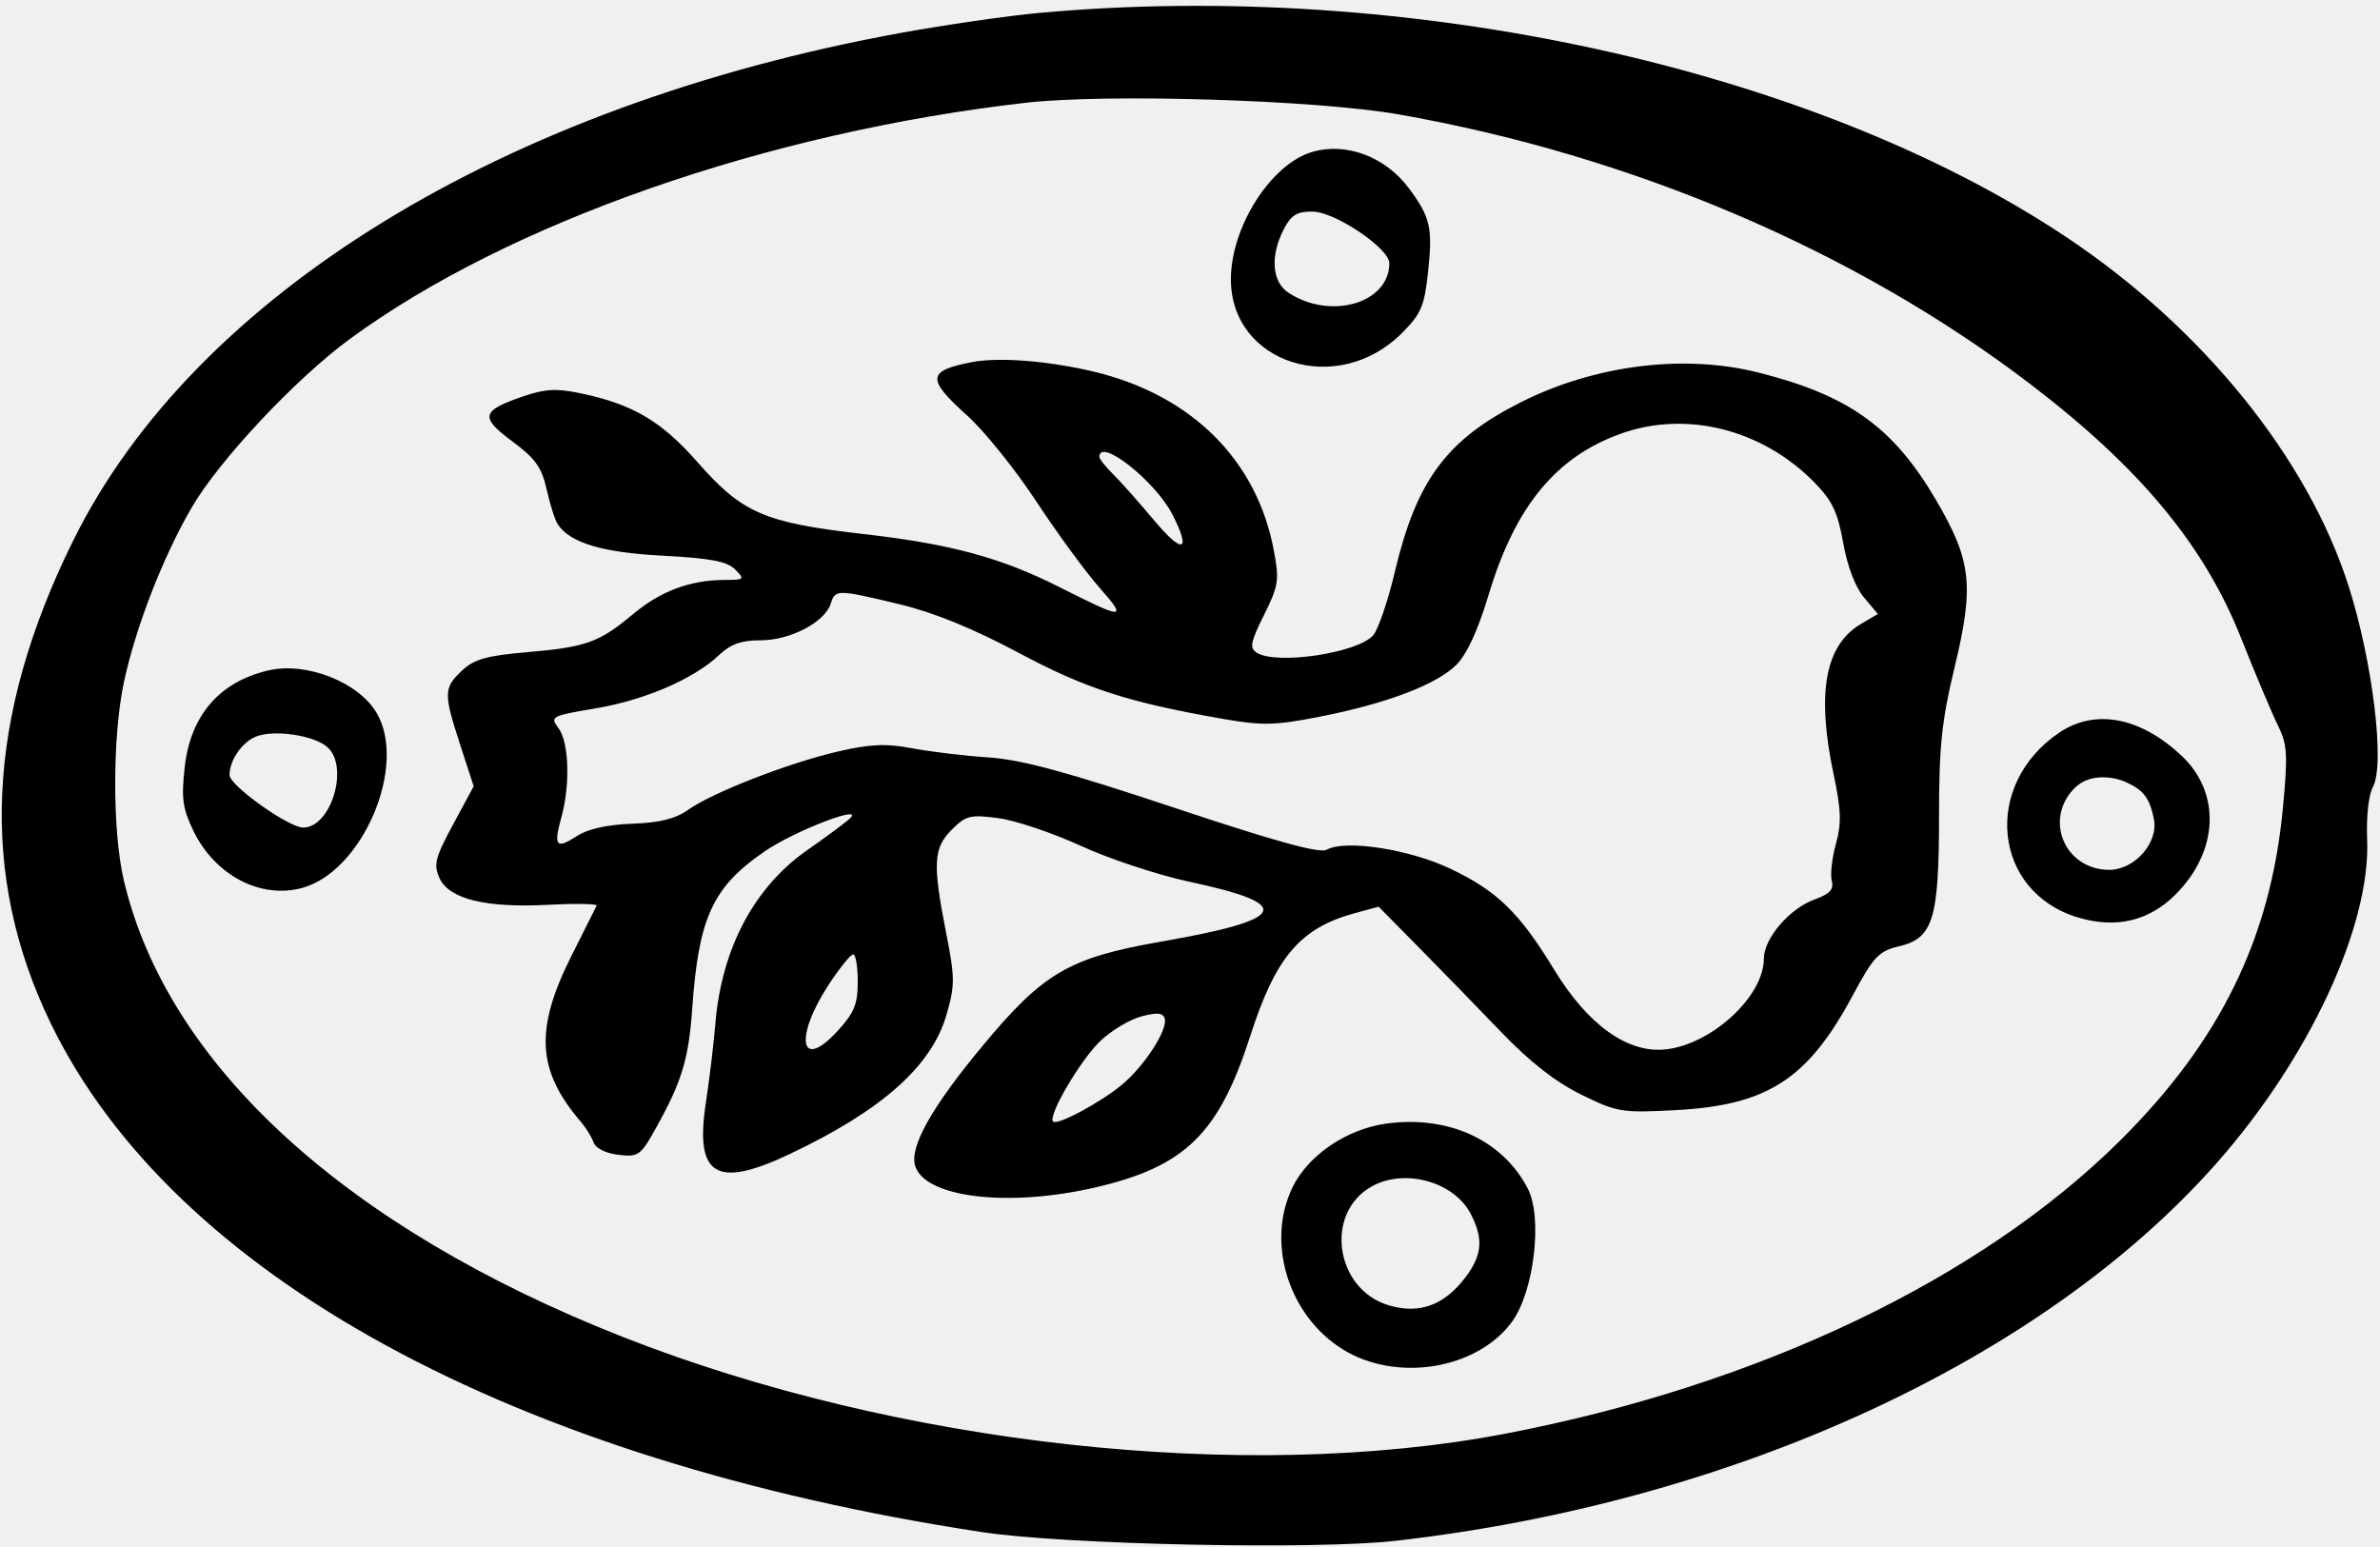
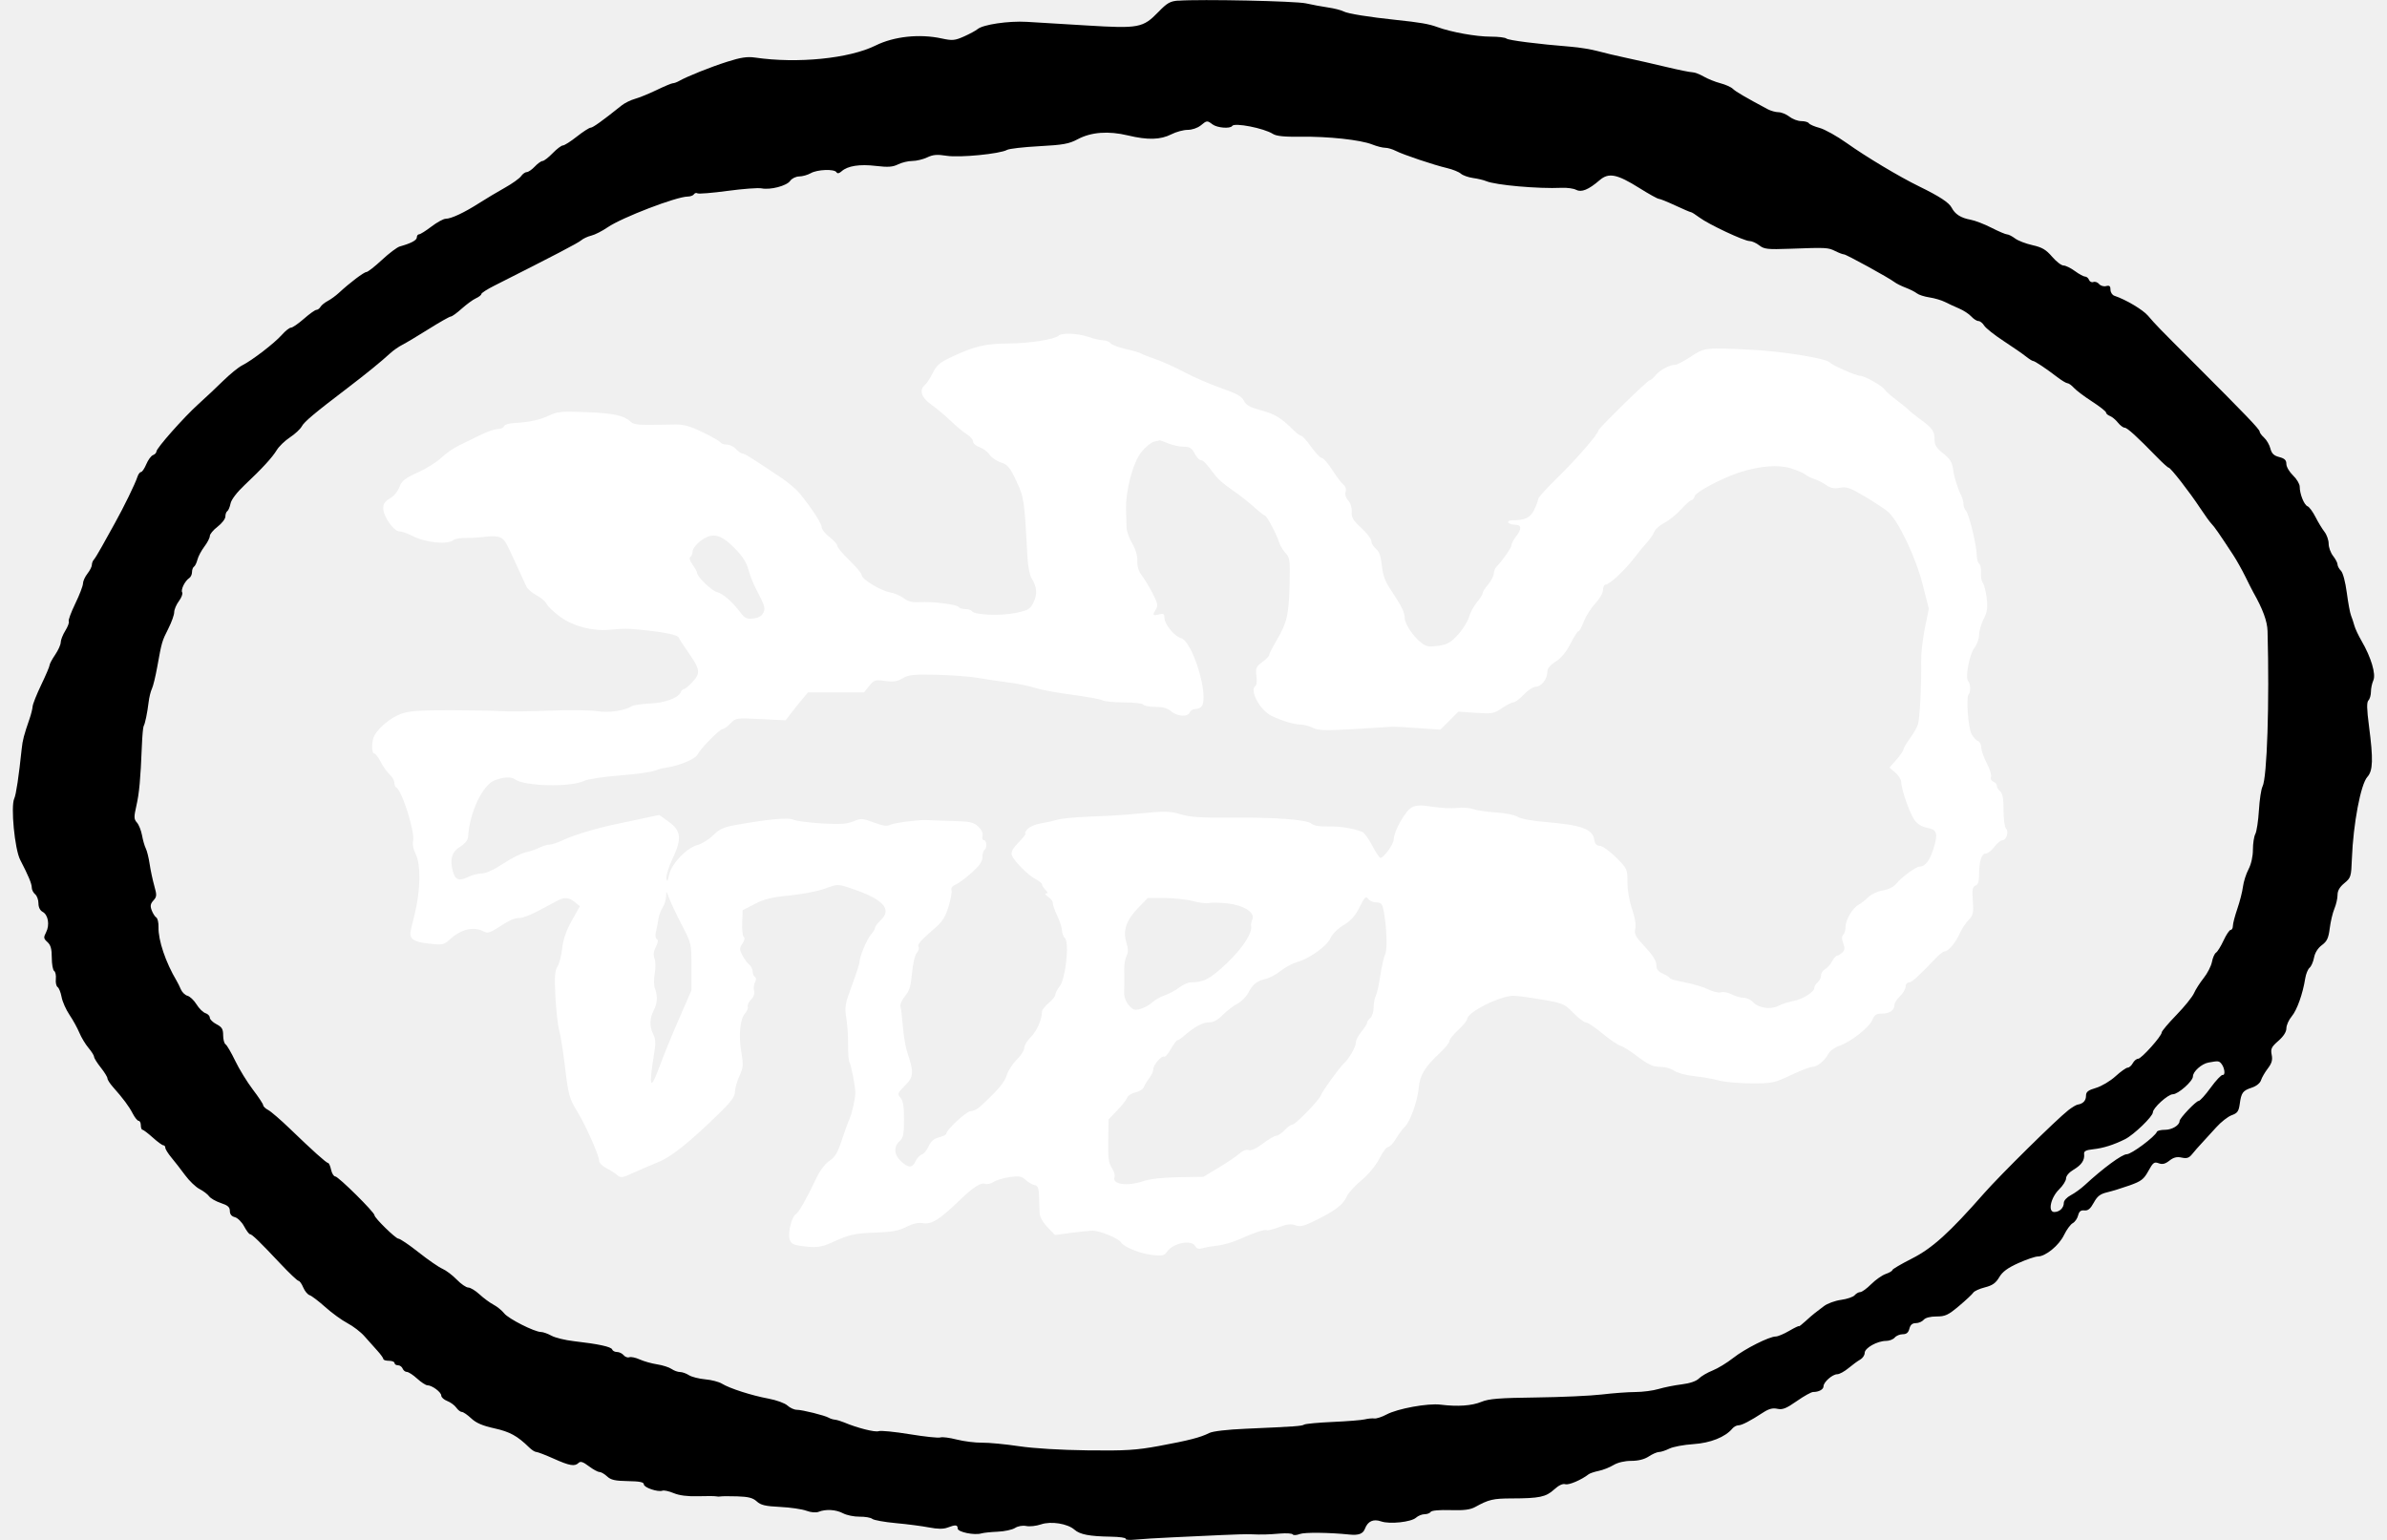
- <svg xmlns="http://www.w3.org/2000/svg" width="394" height="256" fill="none" viewBox="0 0 394 256">
-   <path fill="#000" fill-rule="evenodd" d="M148.999 5.472c7.425-1.353 17.775-2.852 23-3.33 60.9-5.577 127.873 9.021 169.98 37.048 22.585 15.033 40.038 36.584 46.816 57.81 3.992 12.499 6.061 29.566 4.034 33.262-.712 1.299-1.114 4.966-.958 8.738.592 14.277-9.606 36.207-24.888 53.518-28.817 32.644-80.04 56.217-135.926 62.554-13.384 1.517-54.839.642-68.558-1.447C84.821 241.793 28.697 211.145 8.444 169.5c-11.986-24.644-10.77-50.859 3.714-80.089 20.13-40.624 71.255-71.984 136.841-83.939ZM57.912 56.118C84.169 36.865 126.909 21.924 169.76 17.017c13.504-1.546 48.154-.472 61.739 1.913 38.723 6.8 75.701 22.586 104.625 44.666 18.158 13.862 28.757 26.631 34.867 42.006 2.381 5.994 5.13 12.513 6.107 14.487 1.564 3.158 1.663 4.798.827 13.682-2.026 21.536-10.416 38.657-27.001 55.098-23.214 23.012-60.009 40.524-101.925 48.509-42.945 8.181-100.482 1.837-146-16.097-45.858-18.068-75.305-45.031-82.499-75.539-1.899-8.055-1.907-23.682-.016-32.669 1.906-9.062 6.463-20.831 11.246-29.046 4.575-7.859 17.221-21.339 26.182-27.909Zm145.856-9.884c0-8.725 6.712-19.183 13.546-21.107 5.682-1.6 12.091.855 15.985 6.122 3.492 4.722 3.889 6.471 3.116 13.727-.61 5.722-1.142 6.972-4.33 10.166-10.638 10.66-28.317 5.098-28.317-8.908Zm9.533 2.228c-2.738-1.794-3.057-6.102-.776-10.512 1.216-2.353 2.178-2.945 4.75-2.925 3.717.028 12.724 6.081 12.724 8.55 0 6.618-9.716 9.462-16.698 4.887Zm-53.182 20.335c-6.788-6.102-6.662-7.416.846-8.863 4.42-.852 12.786-.179 20.269 1.63 16.044 3.88 26.822 14.608 29.632 29.495.942 4.993.809 5.879-1.618 10.76-2.233 4.489-2.419 5.461-1.197 6.234 3.261 2.063 16.629.075 19.261-2.865.832-.928 2.458-5.69 3.615-10.58 3.579-15.137 8.6-21.872 20.918-28.055 12.192-6.12 26.858-7.965 39.09-4.918 15.083 3.758 22.495 9.06 29.575 21.155 5.872 10.032 6.328 14.141 3.067 27.673-2.136 8.864-2.578 13.088-2.578 24.649 0 17.029-.974 20.21-6.594 21.539-3.402.805-4.213 1.666-7.744 8.232-7.439 13.829-14.087 18.104-29.401 18.905-8.809.461-9.572.333-15.525-2.597-4.252-2.093-8.503-5.42-13.248-10.366-3.844-4.006-9.975-10.308-13.625-14.005l-6.637-6.721-3.863 1.048c-9.111 2.471-13.161 7.212-17.387 20.353-5.205 16.184-10.769 21.625-25.638 25.074-14.386 3.336-28.163 1.703-29.826-3.536-.997-3.142 2.706-9.746 11.176-19.933 10.046-12.082 14.301-14.564 29.519-17.22 21.105-3.683 22.272-6.16 4.671-9.922-5.158-1.102-13.219-3.767-17.914-5.921-4.695-2.154-10.849-4.223-13.677-4.598-4.656-.618-5.382-.44-7.713 1.891-3.062 3.062-3.203 5.603-.952 17.06 1.484 7.554 1.487 8.716.039 13.68-2.472 8.47-10.739 15.789-25.981 23-12.143 5.744-15.666 3.586-13.832-8.475.594-3.905 1.303-9.805 1.575-13.11 1.028-12.458 6.435-22.653 15.272-28.796 2.527-1.757 5.542-3.974 6.7-4.928 3.641-2.998-8.628 1.61-13.848 5.202-8.578 5.901-10.898 10.955-11.954 26.033-.579 8.263-1.705 12.002-5.89 19.545-2.651 4.779-2.98 5.02-6.326 4.629-2.087-.243-3.766-1.079-4.106-2.043-.316-.898-1.254-2.423-2.084-3.389-7.317-8.517-7.702-15.356-1.551-27.57 2.125-4.22 3.987-7.93 4.138-8.245.151-.315-3.449-.378-8-.141-10.378.541-16.435-.948-18.022-4.431-1.008-2.214-.716-3.365 2.254-8.867l3.413-6.324-2.224-6.833c-2.786-8.559-2.765-9.448.291-12.319 2.012-1.89 4.065-2.471 10.75-3.044 9.816-.842 11.946-1.608 17.593-6.326 4.546-3.798 9.46-5.628 15.135-5.637 3.288-.006 3.376-.094 1.729-1.741-1.335-1.335-4.095-1.859-11.964-2.27-10.056-.526-15.408-2.135-17.416-5.238-.447-.691-1.265-3.275-1.817-5.742-.818-3.655-1.872-5.128-5.698-7.96-5.408-4.003-5.143-5.068 1.854-7.452 3.67-1.251 5.507-1.335 9.688-.448 8.46 1.796 13.218 4.62 19.128 11.351 7.428 8.461 11.054 10.028 27.553 11.91 14.317 1.633 22.706 3.903 32.279 8.736 10.852 5.478 11.433 5.487 6.695.109-2.308-2.618-7.022-9.058-10.476-14.311-3.454-5.252-8.584-11.621-11.399-14.153Zm86.324 29.651c4.379-14.591 11.13-22.813 21.888-26.658 10.887-3.891 23.46-.708 32.082 8.122 2.916 2.986 3.833 4.921 4.72 9.96.673 3.821 2.005 7.328 3.422 9.012l2.32 2.758-2.817 1.664c-5.932 3.504-7.364 11.403-4.51 24.879 1.252 5.91 1.324 8.127.377 11.54-.645 2.324-.952 5.068-.683 6.098.37 1.413-.324 2.166-2.827 3.071-4.168 1.507-8.416 6.462-8.416 9.815 0 6.215-8.584 14.155-16.227 15.009-6.293.703-12.891-4.011-18.503-13.218-5.74-9.418-9.399-12.982-17.101-16.658-6.828-3.258-17.453-4.902-20.536-3.176-1.169.654-8.415-1.342-25.197-6.937-17.819-5.942-25.309-7.973-30.747-8.336-3.954-.264-9.664-.947-12.689-1.518-4.352-.822-6.932-.706-12.363.555-8.185 1.901-20.747 6.8-24.758 9.656-2.053 1.462-4.706 2.116-9.246 2.28-4.095.148-7.338.866-9.087 2.012-3.467 2.271-3.944 1.719-2.624-3.034 1.506-5.425 1.279-12.494-.475-14.815-1.436-1.899-1.213-2.017 6.162-3.263 8.178-1.381 16.29-4.888 20.446-8.838 1.897-1.803 3.668-2.428 6.882-2.428 4.876 0 10.609-2.996 11.579-6.05.764-2.407 1.029-2.405 11.411.084 5.647 1.354 12.138 4 19.682 8.024 11.218 5.984 18.155 8.219 34.13 10.999 6.235 1.085 8.42 1.028 15.749-.412 11.085-2.178 19.339-5.318 22.629-8.608 1.721-1.721 3.577-5.759 5.327-11.589ZM184.249 78.48c-1.238-1.215-2.25-2.495-2.25-2.845 0-3.302 9.268 4.01 12.087 9.536 3.193 6.258 1.719 6.651-3.141.837-2.445-2.925-5.458-6.313-6.696-7.528ZM30.586 126.937c.968-8.559 5.814-14.121 13.913-15.969 6.251-1.426 14.845 1.961 17.84 7.031 5.168 8.748-2.311 26.301-12.36 29.006-6.87 1.85-14.402-2.113-17.951-9.446-1.805-3.728-2.033-5.404-1.442-10.622Zm313.421 24.947c-14.119-4.23-15.908-21.97-3.086-30.61 5.933-3.999 13.447-2.564 20.268 3.869 6.528 6.157 6.087 15.816-1.05 22.953-4.384 4.383-9.856 5.668-16.132 3.788ZM37.999 128.312c0-2.417 2.009-5.373 4.315-6.35 2.93-1.242 9.708-.251 11.909 1.741 3.618 3.274.575 13.297-4.038 13.297-2.402 0-12.186-6.975-12.186-8.688ZM138.66 170.673c-6.28 6.853-7.239 1.036-1.306-7.921 1.73-2.612 3.482-4.749 3.895-4.75.413-.001.75 2.03.75 4.513 0 3.724-.585 5.152-3.339 8.158Zm43.5 1.654c1.836-1.746 4.914-3.58 6.839-4.077 2.669-.689 3.577-.586 3.825.433.456 1.872-3.345 7.735-7.014 10.823-3.529 2.969-10.777 6.862-11.475 6.163-.918-.917 4.536-10.217 7.825-13.342Zm31.804 24.245c2.566-5.301 8.929-9.641 15.479-10.556 10.287-1.438 19.324 2.703 23.479 10.758 2.495 4.837 1.023 17.12-2.647 22.084-5.808 7.856-19.095 10.013-27.956 4.539-9.002-5.563-12.778-17.687-8.355-26.825Zm15.935 19.516c-8.908-2.669-10.699-15.309-2.79-19.692 5.473-3.034 13.616-.76 16.373 4.571 2.133 4.125 1.894 6.849-.922 10.542-3.505 4.596-7.628 6.087-12.661 4.579ZM349.182 144c-7.367 0-10.906-8.368-5.728-13.545 2.757-2.758 7.046-1.666 8.546-.955 2.694 1.277 3.819 2.352 4.572 6.114.777 3.884-3.191 8.386-7.39 8.386Z" clip-rule="evenodd" />
+ <svg xmlns="http://www.w3.org/2000/svg" width="93" height="60" fill="none" viewBox="0 0 93 60">
+   <path fill="#000" fill-rule="evenodd" d="M45.911.023c-.319.023-.437.09-.78.444-.601.619-.76.649-2.776.526-.937-.057-1.997-.121-2.354-.142-.708-.041-1.699.105-1.911.282-.073.061-.314.191-.534.289-.357.158-.452.166-.864.077-.864-.188-1.859-.082-2.578.274-1.029.51-3.045.711-4.696.47-.301-.044-.557-.006-1.084.162-.656.208-1.556.569-1.881.753-.083.047-.19.085-.237.085s-.33.118-.627.262c-.297.144-.678.299-.847.346-.168.046-.404.163-.523.258-.746.597-1.121.866-1.207.866-.054 0-.296.156-.537.346-.241.191-.486.346-.544.346-.058 0-.238.136-.4.303-.162.167-.338.303-.392.303-.054 0-.19.097-.302.216-.112.119-.253.216-.314.216-.061 0-.161.072-.223.161-.062.088-.347.291-.634.451-.286.16-.735.428-.997.596-.579.371-1.092.611-1.304.611-.086 0-.336.136-.555.303-.219.167-.436.303-.484.303-.047 0-.086.054-.086.119 0 .112-.223.231-.666.355-.104.029-.416.265-.694.523-.277.258-.549.471-.604.472-.099.003-.645.416-1.073.812-.121.112-.316.254-.434.316-.118.062-.245.165-.283.23-.038.065-.11.117-.16.117-.05 0-.268.156-.485.346-.217.191-.443.346-.503.346-.06 0-.221.127-.357.281-.283.321-1.162.998-1.547 1.19-.143.071-.474.341-.737.599a37.579 37.579 0 0 1-.967.909c-.567.511-1.636 1.718-1.636 1.848 0 .049-.06.112-.134.14-.074.028-.191.188-.261.356-.07.167-.163.304-.207.304-.044 0-.107.088-.141.195-.078.249-.533 1.182-.876 1.796-.146.262-.373.671-.505.909-.132.238-.273.47-.315.515-.042.045-.076.137-.076.203 0 .066-.078.22-.173.341-.095.121-.173.294-.173.384 0 .09-.135.442-.3.782-.165.34-.279.651-.254.691.025.041-.035.205-.134.364-.099.16-.179.364-.179.455 0 .09-.098.308-.217.483-.119.175-.217.358-.217.406 0 .048-.146.391-.324.762-.178.371-.33.752-.337.847-.007.095-.06.309-.118.476-.22.636-.272.833-.307 1.169-.112 1.074-.22 1.794-.29 1.942-.144.302.017 1.976.23 2.387.325.628.452.934.452 1.085 0 .082.059.198.13.257.072.059.13.218.13.354 0 .152.062.279.163.333.216.115.283.509.136.794-.106.205-.101.245.051.383.128.116.17.267.17.611 0 .252.042.483.092.515.051.031.08.172.066.312-.015.14.016.282.069.316.052.034.122.208.155.388.033.18.171.491.307.693.136.201.309.515.385.698.076.183.236.449.356.591.12.142.218.299.218.348 0 .049.117.237.26.417.143.18.26.37.26.422 0 .052.096.202.213.334.397.446.629.758.774 1.04.08.155.183.281.229.281.046 0 .085.078.085.173 0 .095.029.174.065.175.036.001.216.138.4.303.184.166.369.301.412.301.042 0 .077.043.077.097 0 .053.107.225.238.383.131.157.372.466.534.687.163.221.416.464.564.539.147.076.314.203.37.282.056.079.261.197.455.261.273.09.353.16.353.31 0 .128.066.21.195.242.107.027.27.187.36.356.091.169.194.307.229.307.078 0 .369.282 1.187 1.151.345.367.663.667.705.667.042 0 .125.116.183.257.059.141.171.277.25.302.079.025.353.234.609.463.256.23.645.512.865.628.22.116.517.344.661.508.144.164.368.416.5.56.131.144.238.293.238.33 0 .037.098.067.217.067.119 0 .217.039.217.087 0 .048.06.087.133.087.073 0 .155.058.183.13.028.071.102.13.165.13.064 0 .244.117.4.26.157.143.336.26.399.26.181 0 .541.268.541.402 0 .067.105.162.233.211.128.049.286.165.352.258.065.093.163.169.218.169.055 0 .218.112.364.249.191.18.442.288.902.389.603.133.896.293 1.36.748.097.095.22.173.274.173.053 0 .358.117.677.26.626.281.822.313.973.163.071-.071.175-.037.394.13.164.124.35.226.414.226s.199.078.301.173c.147.138.312.175.808.183.459.007.623.04.623.126 0 .126.552.313.727.246.059-.022.255.021.437.097.218.091.543.132.949.12.34-.01.657-.008.705.005.048.013.126.014.173.003.048-.011.34-.012.65-.003.434.014.608.059.758.197.155.144.338.187.911.215.394.019.853.086 1.02.148.18.067.374.084.477.043.283-.113.676-.09.954.057.143.076.433.135.645.132.212-.003.434.035.495.086.061.05.473.124.916.165.443.04 1.025.116 1.293.168.337.065.559.067.721.006.314-.119.396-.112.396.036 0 .138.65.272.924.191.088-.026.375-.056.637-.067.262-.011.565-.076.673-.145.116-.074.296-.105.44-.076.134.027.392-.002.572-.064.39-.134 1.036-.031 1.306.208.211.186.584.258 1.409.271.345.005.607.043.582.083-.025.04.141.055.369.032.228-.023.883-.063 1.455-.089a909.886 909.886 0 0 0 1.908-.089c.477-.023.984-.037 1.127-.031.448.019.679.013 1.151-.027.251-.021.477-.007.502.033.025.04.149.033.276-.016.187-.071 1.142-.06 1.931.021.357.037.529-.027.604-.223.113-.298.327-.395.633-.289.332.116 1.169.026 1.359-.145.082-.074.232-.135.333-.135.101 0 .208-.041.239-.091.034-.054.34-.082.764-.069.527.016.774-.015.968-.121.534-.294.697-.332 1.424-.334 1.079-.003 1.332-.056 1.65-.346.182-.166.338-.24.439-.208.134.042.625-.167.91-.389.048-.037.223-.096.39-.13.167-.034.425-.136.574-.226.167-.101.432-.164.694-.165.277-0.0.513-.06.683-.172.143-.095.322-.172.399-.173.076-0.0.257-.06.403-.132.145-.072.566-.151.934-.175.667-.044 1.244-.274 1.52-.606.058-.069.162-.126.232-.126.135 0 .464-.171.97-.501.219-.143.371-.183.552-.143.202.044.346-.013.756-.3.278-.195.565-.355.637-.355.223 0 .405-.1.405-.222 0-.164.348-.47.534-.47.085 0 .282-.107.439-.238.157-.131.363-.281.458-.334.095-.053.173-.17.173-.26.001-.192.492-.467.835-.467.125-0.0.276-.059.336-.13.059-.071.2-.13.312-.13.146 0 .22-.062.259-.216.038-.151.114-.216.251-.216.108 0 .245-.059.305-.13.067-.08.257-.13.5-.13.341 0 .455-.053.878-.409.267-.225.517-.459.555-.519.038-.061.242-.153.452-.206.293-.074.424-.166.558-.393.128-.217.329-.365.748-.553.315-.141.655-.257.755-.257.301 0 .824-.427 1.021-.834.102-.21.255-.419.34-.464.085-.045.18-.181.21-.3.04-.16.106-.212.245-.197.141.015.236-.064.366-.302.138-.253.251-.34.523-.404.191-.045.584-.166.873-.269.454-.162.554-.239.731-.562.179-.328.229-.365.4-.301.145.055.253.029.419-.101.163-.128.292-.161.479-.119.202.044.288.015.411-.14.086-.108.254-.299.373-.425.119-.126.37-.401.558-.611.188-.21.461-.424.607-.476.22-.078.273-.152.312-.433.061-.448.118-.524.471-.641.178-.059.322-.175.358-.288.033-.104.152-.31.265-.458.155-.203.192-.333.151-.535-.046-.23-.01-.305.26-.541.203-.178.313-.351.313-.491 0-.119.093-.327.207-.463.206-.245.432-.877.527-1.48.028-.174.104-.36.169-.414.065-.054.144-.234.175-.399.035-.187.15-.369.304-.483.2-.148.259-.273.307-.655.033-.26.114-.605.182-.766.068-.162.123-.403.122-.535-.001-.164.084-.31.265-.459.254-.208.268-.253.294-.952.052-1.36.344-2.901.602-3.187.22-.243.234-.68.063-1.992-.086-.658-.091-.92-.02-.991.053-.053.097-.204.097-.335 0-.131.042-.33.093-.443.11-.24-.086-.9-.456-1.535-.125-.214-.253-.487-.284-.606-.032-.119-.09-.294-.129-.39-.039-.095-.113-.496-.165-.891-.055-.417-.15-.773-.227-.85-.073-.073-.133-.183-.133-.245 0-.061-.078-.211-.173-.332-.095-.121-.173-.335-.173-.476 0-.141-.073-.349-.162-.463-.089-.114-.247-.374-.351-.579-.104-.205-.243-.393-.309-.418-.135-.052-.306-.479-.306-.765 0-.103-.117-.299-.26-.436-.143-.137-.26-.338-.26-.447 0-.15-.067-.215-.278-.27-.209-.054-.294-.136-.345-.334-.037-.144-.147-.333-.243-.42-.096-.087-.175-.194-.175-.238 0-.088-.542-.653-2.535-2.646-1.453-1.453-1.481-1.482-1.816-1.87-.204-.237-.868-.63-1.308-.776-.084-.028-.152-.134-.152-.236 0-.142-.04-.175-.17-.141-.094.025-.217-.012-.274-.08-.057-.069-.158-.104-.223-.079-.066.025-.142-.012-.169-.083-.027-.071-.096-.128-.153-.128-.057 0-.236-.097-.398-.216-.162-.119-.361-.216-.444-.216-.083 0-.283-.155-.445-.344-.236-.275-.39-.365-.766-.449-.259-.058-.563-.175-.677-.262-.114-.086-.253-.157-.309-.157-.056 0-.33-.116-.608-.258-.278-.142-.646-.284-.818-.315-.375-.068-.603-.214-.735-.469-.103-.199-.473-.441-1.268-.829-.765-.373-2.069-1.153-2.818-1.687-.382-.272-.858-.537-1.059-.591-.201-.053-.388-.135-.417-.181-.029-.046-.162-.084-.295-.084-.134 0-.343-.078-.464-.173-.121-.095-.312-.173-.424-.174-.112-0-.301-.053-.42-.116-.867-.463-1.253-.689-1.359-.795-.068-.068-.287-.166-.487-.218s-.494-.171-.651-.262c-.158-.091-.357-.166-.443-.166-.086 0-.542-.093-1.014-.206-.472-.114-1.171-.272-1.552-.353-.382-.081-.889-.201-1.127-.267-.238-.066-.707-.142-1.041-.169-1.269-.101-2.431-.249-2.51-.319-.045-.04-.319-.073-.607-.073-.572 0-1.538-.174-2.086-.375-.326-.12-.675-.18-1.604-.277-1.05-.11-1.881-.244-2.038-.328-.095-.051-.369-.122-.607-.156-.238-.035-.629-.107-.867-.161-.399-.09-4.093-.168-4.972-.104Zm.865 4.867c-.116.097-.334.17-.502.17-.164 0-.449.077-.635.172-.426.217-.922.23-1.693.045-.764-.183-1.431-.133-1.96.149-.338.18-.567.221-1.5.271-.606.032-1.168.097-1.249.143-.275.156-1.853.31-2.352.23-.37-.059-.532-.046-.762.063-.16.076-.421.139-.579.139-.158 0-.407.059-.553.132-.21.104-.392.117-.864.061-.635-.076-1.101-.003-1.338.209-.096.086-.162.098-.2.036-.082-.133-.746-.108-1.001.038-.119.068-.322.125-.45.127-.131.002-.286.077-.352.172-.137.196-.77.361-1.116.292-.131-.026-.727.018-1.325.099s-1.125.123-1.171.095c-.046-.028-.108-.012-.138.037-.03.048-.14.088-.244.089-.442.003-2.566.818-3.117 1.197-.211.145-.498.291-.636.324-.139.033-.317.116-.396.184-.123.106-1.033.581-3.39 1.77-.274.138-.499.283-.499.322 0 .039-.096.114-.212.167-.117.053-.365.235-.553.403-.187.169-.378.307-.425.307-.046 0-.432.218-.857.485-.425.267-.889.544-1.032.617-.143.073-.358.223-.477.334-.324.3-.939.801-1.64 1.335-1.313 1-1.702 1.326-1.802 1.511-.057.105-.263.297-.459.426-.196.129-.425.35-.511.491-.181.298-.567.717-1.26 1.371-.3.283-.513.564-.544.716-.028.138-.084.271-.126.297-.042.026-.075.12-.075.21 0 .09-.137.268-.303.395-.167.127-.303.291-.303.364 0 .073-.096.258-.212.411s-.238.381-.27.507c-.032.126-.092.251-.135.277-.042.026-.077.121-.077.211s-.049.195-.108.233c-.166.106-.338.455-.275.557.031.05-.026.203-.127.339-.101.136-.184.332-.184.434 0 .102-.101.386-.225.631-.253.501-.26.525-.433 1.484-.068.381-.163.77-.21.866-.047.095-.105.329-.128.519-.051.422-.137.841-.194.936-.023.039-.055.39-.07.779-.053 1.307-.101 1.831-.215 2.332-.099.436-.096.516.023.649.075.084.164.308.199.498.034.19.1.419.146.509.046.089.114.362.15.606.036.244.118.627.181.851.103.364.1.425-.034.572-.116.128-.131.214-.066.385.046.121.127.247.179.279.052.032.091.202.086.376-.014.508.277 1.37.707 2.093.043.071.117.221.165.333.048.112.165.223.259.248.094.025.252.175.35.334.098.159.255.313.348.342.093.029.169.108.169.175 0 .067.117.182.26.256.212.11.26.189.26.43 0 .163.043.322.095.354.052.032.221.322.376.644.155.322.463.824.685 1.116.223.292.405.568.405.614 0 .045.088.129.195.185.107.056.488.385.846.73.877.847 1.419 1.333 1.489 1.336.032.001.084.119.115.262.031.143.104.26.162.26.12 0 1.529 1.395 1.529 1.513 0 .104.824.911.931.911.063 0 .416.239.784.53.368.292.787.581.93.643.143.062.395.252.559.422.165.17.367.31.45.31.083 0 .28.12.438.266.158.146.403.327.544.401.141.074.329.227.417.339.167.212 1.181.725 1.435.726.08 0.0.263.065.406.144.143.079.533.175.867.213.961.11 1.464.218 1.499.324.018.054.103.098.188.098.086 0 .202.056.259.125.057.069.157.104.221.08.065-.025.247.014.406.086.158.072.464.158.678.191.215.033.467.114.561.179.094.065.242.119.328.119.086 0 .244.055.349.123s.391.14.633.162c.243.021.535.097.65.168.303.187 1.163.463 1.813.583.313.058.643.178.743.27.099.091.262.166.364.166.213 0 1.102.222 1.247.311.054.033.16.067.237.074.077.008.237.056.357.106.504.214 1.211.394 1.347.342.081-.031.625.023 1.211.119.586.096 1.123.153 1.194.126.071-.027.358.009.638.081.28.071.724.127.986.123.262-.004.906.058 1.431.136.581.087 1.631.15 2.688.163 1.479.018 1.888-.008 2.775-.171 1.154-.213 1.625-.334 1.957-.505.135-.069.701-.136 1.431-.167 1.931-.085 2.173-.102 2.271-.162.051-.031.554-.078 1.119-.103.565-.025 1.124-.07 1.243-.1.119-.03.285-.045.369-.035.084.011.298-.059.477-.155.427-.229 1.61-.445 2.103-.383.664.083 1.219.045 1.593-.11.291-.12.694-.152 2.136-.17.978-.012 2.129-.065 2.558-.116.429-.052 1.015-.095 1.301-.096.286-.001.696-.054.91-.119.215-.064.618-.145.896-.179.319-.039.568-.124.673-.229.092-.092.333-.233.535-.313.202-.08.562-.3.801-.488.449-.355 1.404-.836 1.66-.836.08 0 .315-.099.522-.22.207-.121.376-.202.376-.18 0 .022.113-.064.251-.191.138-.127.304-.271.368-.319.065-.048.226-.171.358-.273.132-.102.432-.212.668-.244.235-.032.473-.114.529-.181.056-.067.154-.122.218-.122.064 0 .256-.139.425-.308s.425-.349.567-.398c.142-.049.258-.118.258-.152 0-.034.341-.235.758-.446.8-.406 1.462-1.004 2.819-2.549.623-.709 2.813-2.869 3.278-3.233.143-.112.307-.21.366-.219.208-.032.324-.154.324-.344 0-.153.079-.216.39-.307.214-.063.556-.266.759-.452.203-.185.417-.337.475-.337.058 0 .147-.078.198-.173.051-.095.145-.173.209-.173.128 0 .918-.883.918-1.026 0-.05.258-.355.572-.679.315-.324.623-.706.686-.849.062-.143.233-.41.379-.593.146-.184.291-.467.321-.629.031-.162.102-.324.159-.359.057-.035.189-.249.294-.475.105-.226.229-.411.277-.411.048 0 .086-.072.086-.16 0-.088.079-.388.174-.666.096-.279.194-.664.218-.856.024-.192.121-.498.216-.679.105-.201.172-.499.172-.765 0-.24.042-.515.094-.611.052-.096.115-.513.14-.925.025-.412.088-.828.139-.923.179-.332.274-3.271.197-6.061-.011-.382-.183-.85-.559-1.515-.04-.071-.179-.344-.307-.606-.129-.262-.339-.637-.467-.833-.533-.815-.743-1.118-.852-1.226-.063-.063-.261-.337-.44-.608-.41-.623-1.151-1.575-1.226-1.576-.031-0-.233-.181-.447-.401-.793-.814-1.17-1.157-1.271-1.157-.057 0-.175-.09-.262-.199-.087-.11-.226-.225-.31-.257-.084-.032-.152-.092-.152-.135 0-.043-.245-.235-.543-.428-.299-.193-.617-.432-.707-.532-.09-.099-.203-.181-.251-.181-.048 0-.227-.107-.398-.238-.454-.347-.875-.627-.945-.63-.034-.001-.159-.081-.278-.176-.119-.096-.509-.366-.867-.6-.358-.234-.7-.505-.759-.603-.06-.098-.161-.177-.225-.177-.064 0-.188-.08-.277-.177-.088-.097-.299-.236-.469-.308-.169-.072-.419-.187-.554-.256-.135-.069-.408-.149-.607-.179-.199-.03-.42-.101-.491-.159-.071-.057-.267-.156-.433-.219-.167-.063-.362-.16-.434-.216-.216-.167-1.884-1.083-1.972-1.083-.045 0-.197-.057-.337-.127-.283-.141-.344-.144-1.759-.092-.882.032-1.013.018-1.204-.132-.118-.092-.288-.168-.378-.168-.213 0-1.598-.651-1.954-.918-.152-.114-.3-.207-.329-.207-.029 0-.303-.117-.609-.26-.306-.143-.596-.26-.644-.26-.048 0-.391-.19-.762-.423-.867-.543-1.191-.607-1.542-.305-.432.373-.712.487-.919.377-.099-.053-.352-.088-.563-.078-.908.043-2.58-.106-2.941-.261-.095-.041-.325-.096-.509-.121-.185-.026-.4-.102-.477-.17-.077-.068-.317-.165-.531-.215-.52-.122-1.72-.525-2.008-.674-.127-.066-.311-.119-.41-.119-.099 0-.327-.058-.507-.13-.452-.179-1.714-.316-2.781-.301-.637.009-.948-.023-1.084-.109-.349-.223-1.502-.449-1.587-.311-.073.117-.584.077-.766-.06-.211-.159-.221-.158-.47.049ZM86.046 41.4c-.268.048-.607.351-.607.542 0 .183-.576.694-.783.694-.191 0-.778.533-.778.706 0 .158-.745.876-1.084 1.045-.444.221-.852.35-1.24.391-.281.03-.368.075-.355.182.029.239-.098.429-.407.612-.173.102-.296.243-.296.34 0 .091-.121.284-.269.428-.331.324-.451.884-.189.884.205 0 .371-.161.371-.361 0-.085.121-.216.27-.293.148-.077.392-.253.542-.391.722-.667 1.455-1.206 1.64-1.206.183 0 1.103-.686 1.175-.876.016-.042.159-.076.319-.076.269 0 .563-.178.563-.342 0-.108.643-.784.746-.784.05 0 .26-.232.465-.515s.417-.507.47-.498c.113.021.076-.28-.053-.437-.091-.111-.124-.114-.501-.045Z" clip-rule="evenodd" />
+   <path fill="#fff" fill-rule="evenodd" d="M41.245 13.077c-.152.147-1.116.299-1.947.306-.91.008-1.318.103-2.191.51-.493.23-.615.331-.763.634-.097.199-.233.408-.302.465-.242.2-.148.499.243.774.203.143.544.429.759.636.215.207.497.442.629.522.131.08.238.205.238.278s.114.172.254.221c.14.049.314.179.387.291.073.111.272.248.443.304.267.088.35.187.602.722.302.642.315.728.437 3.014.017.317.088.667.158.779.208.332.231.617.076.935-.132.271-.199.31-.709.416-.584.121-1.602.077-1.695-.073-.027-.044-.142-.08-.256-.08s-.228-.035-.255-.078c-.063-.101-1.021-.222-1.525-.192-.286.017-.451-.024-.612-.149-.121-.095-.363-.199-.538-.232-.382-.071-1.104-.511-1.104-.672 0-.063-.215-.321-.477-.574-.262-.252-.477-.508-.477-.569 0-.061-.137-.215-.303-.342-.167-.127-.303-.297-.303-.379 0-.144-.375-.724-.846-1.306-.131-.162-.448-.434-.705-.606-1.253-.837-1.447-.958-1.535-.96-.052-.001-.166-.08-.252-.175-.086-.095-.246-.173-.355-.173-.109 0-.223-.04-.254-.089-.03-.049-.344-.228-.697-.397-.503-.242-.74-.306-1.099-.298-1.43.03-1.554.022-1.698-.108-.273-.247-.662-.331-1.737-.374-.951-.038-1.112-.024-1.446.133-.38.178-.76.259-1.38.293-.187.01-.356.067-.376.127-.02.06-.131.108-.246.108-.116 0-.415.102-.665.227a65.399 65.399 0 0 1-.841.411c-.212.102-.521.316-.686.477-.165.161-.576.419-.914.573-.513.234-.632.328-.722.573-.06.166-.221.358-.368.441-.191.108-.261.211-.261.385 0 .308.408.896.622.896.091 0 .327.083.525.183.518.264 1.363.347 1.593.156.059-.049.276-.085.483-.081.207.004.556-.018.775-.049.227-.032.472-.018.567.033.177.095.202.138.641 1.099.152.333.318.693.367.8.05.106.231.265.402.353.171.088.347.239.392.336.044.097.289.328.545.513.495.359 1.252.554 1.909.493.579-.054.665-.054 1.238.003.873.087 1.421.199 1.453.298.017.049.183.309.371.576.465.662.486.81.171 1.153-.142.155-.294.281-.337.281-.043 0-.1.054-.125.12-.085.222-.613.416-1.203.443-.319.015-.631.059-.694.099-.281.18-.908.272-1.355.199-.254-.041-1.093-.051-1.865-.021-.772.03-1.599.039-1.837.021-.238-.018-1.136-.035-1.994-.036-1.255-.002-1.639.026-1.961.144-.39.143-.86.53-1.032.851-.11.206-.111.691-.001.691.047 0 .16.146.251.325.091.179.248.399.349.49.1.091.183.234.183.318s.029.165.065.181c.227.101.752 1.759.665 2.103-.029.114.012.322.093.478.216.417.201 1.43-.035 2.383a93.699 93.699 0 0 0-.143.585c-.085.353.077.477.711.545.524.056.581.045.797-.156.44-.409.936-.528 1.329-.318.14.075.238.053.493-.111.529-.339.697-.416.912-.416.113 0 .435-.123.717-.274s.608-.326.728-.389c.294-.156.465-.145.699.044l.198.16-.316.565c-.218.389-.334.723-.372 1.074-.031.28-.114.603-.186.717-.105.167-.12.398-.08 1.169.028.528.094 1.117.147 1.307.053.19.15.794.216 1.342.144 1.202.174 1.314.502 1.849.317.516.837 1.69.838 1.894.001.082.128.213.283.292.155.078.348.2.428.271.131.114.197.105.607-.084.253-.117.693-.306.976-.42.525-.211 1.214-.762 2.398-1.917.451-.44.599-.643.6-.823.001-.131.079-.409.174-.617.154-.339.162-.438.074-.94-.113-.648-.05-1.286.149-1.505.076-.084.122-.201.102-.261-.02-.059.038-.182.129-.273.102-.102.147-.233.118-.344-.026-.099-.01-.248.035-.333.053-.099.052-.173-.004-.208-.048-.029-.087-.124-.087-.211 0-.087-.061-.208-.136-.27-.075-.062-.194-.225-.266-.363-.116-.224-.116-.273.005-.456.078-.119.1-.227.053-.256-.045-.028-.074-.273-.064-.546l.018-.495.477-.246c.371-.192.669-.264 1.344-.328.477-.045 1.096-.165 1.376-.266.505-.183.513-.183.997-.022 1.275.422 1.648.815 1.186 1.249-.121.114-.221.246-.221.295 0 .048-.071.168-.159.266-.162.182-.448.871-.448 1.079 0 .063-.133.471-.295.906-.268.718-.288.835-.218 1.267.043.262.074.736.069 1.054-.005.318.023.628.062.69.061.099.217.915.221 1.156.003.221-.126.804-.23 1.039-.064.143-.203.527-.31.853-.151.459-.258.634-.47.773-.164.107-.368.375-.504.662-.399.84-.687 1.346-.805 1.416-.156.092-.31.699-.244.962.041.164.127.225.371.263.637.1.847.078 1.315-.139.633-.294.861-.343 1.741-.373.559-.019.837-.073 1.12-.217.258-.131.465-.177.661-.145.325.053.642-.145 1.383-.861.558-.54.861-.737 1.032-.672.074.028.224-.006.332-.077.108-.071.391-.155.628-.188.36-.05.462-.031.613.11.1.093.256.184.347.202.13.026.167.114.176.42.006.213.017.504.022.647.007.167.116.371.305.57l.294.31.594-.081c.327-.044.713-.084.859-.089.273-.009 1.022.296 1.121.457.111.179.734.432 1.196.487.414.049.486.033.597-.124.239-.341.949-.482 1.097-.218.057.102.139.125.286.082.113-.033.382-.08.596-.104.215-.024.585-.132.824-.239.581-.262 1.009-.404 1.083-.358.033.021.248-.034.477-.12.315-.119.472-.137.644-.072.19.071.332.033.856-.23.726-.365 1.006-.587 1.147-.907.055-.125.309-.403.565-.618.278-.233.558-.572.697-.844.128-.25.283-.455.345-.455.062 0 .2-.146.307-.325s.258-.383.336-.455c.208-.19.504-1.015.546-1.521.041-.489.238-.815.824-1.361.203-.189.369-.395.369-.459 0-.063.156-.26.347-.436.191-.176.347-.368.347-.426 0-.264 1.275-.904 1.807-.907.127-.001.621.066 1.098.147.829.142.883.165 1.232.521.201.205.422.372.491.372.069 0 .354.19.632.421.278.232.595.449.703.483.108.034.367.191.575.349.526.401.692.479 1.025.479.159 0 .386.068.504.151.118.084.467.177.778.209.31.032.739.107.954.168.215.061.78.112 1.257.114.824.003.901-.013 1.551-.319.376-.177.752-.323.836-.323.192 0 .493-.243.629-.507.058-.112.25-.254.428-.314.446-.151 1.164-.715 1.287-1.011.082-.197.157-.245.377-.245.299 0 .483-.13.485-.342.001-.074.098-.226.217-.338.118-.112.215-.278.215-.368s.057-.164.126-.164c.113 0 .372-.234 1.078-.974.125-.131.269-.238.32-.238.141-0.0.438-.352.584-.693.071-.167.225-.401.34-.521.188-.195.206-.276.172-.756-.032-.44-.013-.548.102-.592.095-.036.14-.159.14-.38 0-.547.094-.867.255-.867.08 0 .233-.117.339-.26.106-.143.247-.26.314-.26.16 0 .264-.337.142-.459-.052-.052-.095-.375-.095-.717 0-.447-.037-.652-.13-.729-.072-.059-.13-.157-.13-.218 0-.06-.063-.134-.139-.163-.08-.03-.118-.109-.089-.183.027-.071-.047-.31-.164-.532-.118-.221-.214-.495-.214-.609 0-.114-.06-.229-.133-.257-.073-.028-.186-.154-.251-.279-.128-.248-.215-1.432-.112-1.535.088-.088.079-.416-.014-.515-.127-.134.045-1.052.243-1.304.1-.127.181-.353.181-.503s.079-.427.176-.616c.142-.277.165-.434.119-.819-.031-.262-.099-.528-.15-.592-.051-.064-.084-.246-.074-.405.011-.159-.021-.313-.07-.344-.049-.03-.09-.179-.092-.331-.004-.381-.304-1.613-.421-1.73-.053-.053-.096-.167-.096-.253 0-.086-.034-.225-.075-.307-.154-.308-.296-.766-.336-1.081-.031-.249-.12-.387-.379-.592-.267-.211-.338-.325-.338-.546 0-.323-.087-.444-.564-.79-.191-.138-.386-.295-.434-.348-.048-.053-.262-.229-.477-.391-.215-.162-.421-.343-.459-.403-.098-.156-.786-.545-.964-.545-.155 0-1.103-.418-1.179-.52-.114-.153-1.805-.431-2.992-.492-1.863-.096-1.889-.093-2.43.266-.26.172-.53.313-.6.313-.218 0-.605.207-.77.411-.087.107-.19.195-.23.195-.081 0-1.997 1.875-1.997 1.954 0 .128-.844 1.105-1.556 1.801-.432.422-.786.809-.786.859 0 .05-.068.237-.152.415-.153.327-.353.426-.862.426-.119 0-.188.038-.157.086.029.048.149.087.265.087.258 0 .272.16.038.457-.095.121-.173.269-.173.328 0 .102-.341.598-.582.845-.061.063-.112.187-.112.275 0 .088-.098.276-.217.418-.119.141-.217.297-.217.346 0 .049-.101.208-.223.354-.123.146-.262.406-.31.578-.048.172-.242.481-.431.686-.287.311-.415.383-.772.432-.36.049-.465.03-.662-.126-.314-.246-.636-.732-.636-.957 0-.216-.137-.494-.541-1.093-.224-.332-.312-.571-.352-.952-.038-.365-.103-.549-.23-.653-.098-.079-.178-.214-.178-.299s-.177-.318-.393-.516c-.321-.294-.389-.408-.372-.626.012-.159-.043-.336-.136-.438-.095-.104-.135-.238-.103-.339.033-.102-.002-.212-.088-.284-.077-.064-.273-.323-.434-.575-.161-.252-.343-.459-.403-.46-.06-.001-.246-.195-.413-.431-.167-.236-.341-.43-.387-.431-.046-.001-.182-.101-.303-.222-.481-.481-.717-.625-1.259-.772-.439-.119-.59-.202-.674-.374-.084-.172-.283-.283-.889-.494-.429-.15-1.073-.429-1.431-.62-.358-.191-.865-.42-1.127-.509-.262-.089-.516-.189-.564-.222-.048-.032-.312-.109-.586-.169-.275-.061-.543-.163-.596-.226-.053-.064-.184-.116-.292-.116-.107 0-.361-.059-.564-.13-.411-.145-1.049-.172-1.175-.05Zm3.712 4.137c-.107.021-.326.2-.487.399-.332.411-.621 1.506-.598 2.267.007.238.016.545.02.682.004.137.102.411.219.61.135.229.208.48.2.685-.008.212.051.405.17.558.1.129.29.442.422.695.199.382.222.489.135.627-.148.236-.132.265.113.204.182-.046.217-.024.217.137 0 .239.394.72.64.783.456.116 1.109 2.264.809 2.659-.045.06-.157.108-.248.108-.091 0-.188.059-.215.13-.071.185-.49.161-.725-.043-.14-.121-.324-.173-.615-.173-.228 0-.439-.039-.469-.087-.029-.048-.366-.087-.748-.087-.382 0-.763-.037-.847-.082-.084-.045-.618-.142-1.187-.217-.569-.074-1.21-.193-1.424-.264-.215-.071-.683-.167-1.041-.213-.358-.047-.904-.128-1.214-.181-.31-.053-1.032-.107-1.604-.12-.886-.02-1.081 0-1.311.137-.21.125-.362.148-.686.103-.387-.053-.43-.039-.618.195l-.202.252h-2.183l-.232.277a20.148 20.148 0 0 0-.436.544l-.204.267-.972-.048c-.955-.047-.975-.044-1.177.17-.113.12-.249.218-.302.218-.118 0-.859.754-.987 1.004-.088.172-.745.439-1.239.504-.113.015-.308.068-.434.119-.126.051-.741.133-1.368.183-.626.05-1.245.145-1.375.21-.508.256-2.338.212-2.698-.065-.137-.105-.469-.086-.79.046-.48.197-.973 1.257-1.03 2.212-.007.113-.128.26-.305.369-.325.201-.412.483-.292.946.091.352.244.412.596.237.152-.076.392-.138.534-.138.158 0 .478-.146.832-.38.316-.209.712-.408.879-.443.167-.035.409-.117.538-.183.129-.066.307-.119.396-.119.089 0 .329-.081.534-.18.374-.18 1.272-.453 2.001-.606.215-.045.693-.147 1.064-.226l.673-.143.367.265c.488.352.52.659.149 1.442-.149.315-.256.66-.237.767.026.15.05.118.104-.14.092-.433.673-1.045 1.104-1.162.176-.048.453-.22.615-.382.242-.242.405-.315.894-.402 1.289-.229 2.037-.297 2.231-.203.104.05.599.116 1.1.145.72.043.979.026 1.233-.08.3-.125.354-.122.798.044.356.133.519.155.643.089.144-.077 1.198-.21 1.445-.182.048.005.466.02.93.032.739.02.869.047 1.052.219.132.124.193.258.165.363-.024.092-0.0.167.053.167.114 0 .131.315.021.383-.042.026-.076.151-.076.279 0 .169-.116.336-.423.61-.233.208-.514.416-.627.463-.122.051-.185.134-.157.206.026.067-.025.356-.112.642-.118.39-.242.593-.492.808-.585.504-.737.676-.679.77.031.05-.001.157-.07.237-.072.083-.152.423-.184.785-.045.504-.102.693-.274.897-.12.142-.199.322-.176.4.023.078.066.434.095.791.029.357.106.805.17.996.265.786.254.956-.09 1.298-.292.292-.305.325-.176.467.103.113.139.333.139.847 0 .584-.028.719-.173.851-.239.216-.217.531.056.783.291.269.442.268.566-.003.054-.118.163-.235.243-.261.08-.025.201-.171.269-.323.087-.195.207-.298.405-.348.155-.039.282-.102.282-.14 0-.151.789-.879.952-.879.096 0 .263-.081.37-.18.698-.644.948-.94 1.033-1.222.053-.176.228-.446.388-.601.16-.155.292-.362.294-.46.001-.098.118-.291.26-.43.231-.227.429-.681.431-.987 0-.063.118-.212.261-.332.143-.12.26-.268.26-.329 0-.061.077-.208.171-.327.227-.287.38-1.693.204-1.869-.063-.063-.116-.199-.117-.303-.001-.104-.085-.364-.187-.578-.102-.214-.178-.435-.169-.491.009-.056-.072-.163-.179-.238-.107-.075-.144-.136-.083-.136.082 0 .075-.037-.024-.136-.075-.075-.136-.171-.136-.214 0-.043-.11-.135-.245-.204-.302-.156-.865-.726-.935-.946-.036-.114.047-.264.278-.5.181-.185.296-.337.256-.337-.041 0-.006-.075.077-.167.083-.092.314-.192.512-.223.199-.031.487-.095.642-.143.154-.048.72-.103 1.257-.122.537-.019 1.191-.054 1.453-.078l1.075-.096c.432-.039.721-.015 1.041.085.339.106.779.136 1.874.126 1.794-.015 3.033.077 3.217.238.09.079.318.117.65.108.466-.012.998.075 1.336.218.072.03.242.269.379.53.137.261.28.475.318.475.132 0 .517-.535.519-.721.003-.322.464-1.132.712-1.251.178-.085.362-.09.805-.019.316.05.745.071.954.046.209-.025.486-.005.615.044.13.049.53.108.89.131.366.024.742.099.852.171.119.078.571.16 1.131.207 1.377.115 1.797.273 1.857.701.021.148.088.217.217.224.103.005.386.208.629.45.433.433.442.451.442.964 0 .305.075.74.18 1.043.113.326.16.613.126.768-.047.213.007.313.383.714.298.318.438.539.438.697.001.173.066.26.261.346.143.063.26.14.26.171 0 .031.264.104.585.164s.734.183.915.274c.182.091.404.142.494.114.09-.029.281.008.424.082.143.074.354.134.468.134.114 0 .275.074.357.165.21.232.684.304.984.149.134-.069.399-.155.588-.19.372-.07.821-.353.821-.519 0-.057.059-.151.13-.211.071-.059.13-.179.13-.267 0-.088.07-.197.155-.242.085-.046.209-.183.275-.306.066-.123.155-.223.198-.223.043 0 .134-.056.202-.124.096-.095.103-.178.034-.36-.062-.163-.062-.264-0-.326.05-.049.09-.189.09-.31 0-.273.277-.741.513-.867.097-.052.267-.184.377-.295.111-.111.361-.226.559-.258.216-.035.421-.135.517-.252.209-.257.767-.67.911-.674.227-.005.399-.226.55-.704.187-.593.141-.739-.259-.814-.198-.037-.372-.146-.483-.302-.187-.262-.517-1.21-.517-1.483 0-.091-.103-.254-.228-.362l-.229-.196.272-.309c.149-.17.272-.347.272-.393 0-.046.112-.238.249-.427.137-.189.28-.438.318-.554.072-.221.14-1.579.123-2.462-.005-.286.06-.863.145-1.283l.155-.763-.247-.968c-.269-1.054-.943-2.463-1.342-2.807-.123-.106-.527-.374-.898-.594-.577-.343-.718-.392-.978-.343-.227.043-.364.015-.54-.109-.13-.091-.334-.195-.453-.231-.119-.036-.275-.113-.347-.172-.072-.059-.325-.169-.564-.244-.48-.152-1.202-.098-1.976.147-.679.215-1.733.771-1.776.937-.022.084-.078.153-.123.153s-.226.16-.402.355c-.175.195-.467.431-.647.523-.181.092-.363.254-.405.359-.042.105-.168.289-.279.408-.111.119-.336.392-.499.606-.362.476-.964 1.039-1.111 1.039-.059 0-.108.095-.108.21 0 .121-.127.345-.299.527-.165.174-.365.489-.445.699-.08.21-.175.382-.211.382-.035 0-.176.22-.312.488-.163.321-.359.558-.574.694-.221.139-.327.27-.327.402 0 .276-.236.581-.45.581-.099 0-.309.136-.466.303-.157.167-.338.303-.402.303-.064 0-.267.103-.452.228-.312.212-.385.225-1.015.181l-.679-.046-.703.702-.886-.062c-.487-.034-.925-.058-.973-.053-.048.005-.71.046-1.471.09-1.159.067-1.426.06-1.639-.047-.14-.07-.353-.127-.474-.127-.252 0-.708-.136-1.131-.337-.46-.219-.884-1.014-.626-1.173.043-.027.058-.2.033-.385-.04-.3-.016-.358.225-.536.149-.11.27-.234.27-.277 0-.043.135-.307.3-.588.398-.678.467-.978.497-2.175.024-.93.011-1.027-.159-1.212-.102-.111-.214-.299-.25-.418-.09-.299-.481-1.039-.549-1.039-.031-0-.232-.158-.446-.352-.215-.193-.595-.489-.846-.658-.251-.169-.534-.41-.63-.536-.4-.526-.48-.611-.581-.615-.058-.002-.167-.121-.241-.264-.109-.21-.19-.26-.425-.26-.16 0-.431-.059-.602-.13-.171-.071-.322-.125-.336-.118-.013.006-.112.029-.219.049Zm-17.691 3.886c-.155.122-.282.295-.282.384 0 .089-.04.186-.088.216-.055.034-.021.148.087.3.096.135.175.279.175.319 0 .153.572.704.78.752.226.052.603.383.925.812.157.209.237.244.489.215.202-.024.329-.096.387-.222.088-.193.075-.237-.303-.968-.099-.192-.227-.523-.284-.736-.073-.273-.238-.521-.559-.842-.539-.539-.864-.595-1.327-.231Zm-1.316 13.827c-.003.133-.065.33-.136.439-.071.109-.145.312-.163.452-.018.139-.06.356-.094.482-.036.136-.023.252.032.286.064.04.053.135-.036.308-.09.174-.106.312-.052.454.043.113.047.375.008.585-.038.21-.035.472.009.585.113.297.096.572-.051.855-.161.308-.166.636-.014.929.083.159.097.345.049.638-.24 1.461-.176 1.633.213.565.134-.369.465-1.177.735-1.796l.491-1.126v-.909c0-.904-.002-.913-.377-1.635-.207-.4-.429-.867-.492-1.039-.111-.3-.116-.303-.121-.072Zm27.021.419c-.171.342-.337.528-.626.702-.231.139-.44.347-.505.501-.128.303-.822.803-1.296.934-.176.049-.466.203-.645.344-.178.141-.442.282-.585.314-.343.077-.507.208-.682.546-.08.154-.271.344-.425.423-.154.079-.409.274-.566.434-.199.202-.365.291-.546.291-.243 0-.578.185-.981.541-.094.083-.201.152-.236.152-.036 0-.152.154-.258.343-.106.189-.223.324-.261.301-.097-.06-.425.315-.425.486 0 .08-.071.238-.159.352-.087.114-.182.271-.211.35-.029.079-.175.17-.324.203-.149.033-.294.124-.322.203-.027.079-.202.302-.388.496l-.338.353-.015.826c-.012.663.016.872.14 1.061.085.129.133.29.108.357-.112.291.488.376 1.124.161.257-.087.754-.142 1.369-.152l.966-.015.613-.368c.337-.203.699-.449.804-.546.115-.107.254-.158.348-.128.101.032.3-.059.556-.255.22-.167.453-.304.519-.304.066 0 .212-.097.324-.216.112-.119.247-.216.3-.216.124 0 1.047-.949 1.117-1.147.054-.156.72-1.078.89-1.234.204-.186.469-.642.469-.808 0-.096.098-.29.217-.432.119-.141.217-.295.217-.342 0-.047.059-.134.13-.193.072-.059.13-.242.13-.406 0-.164.038-.369.084-.456.046-.087.126-.444.178-.795.051-.351.136-.724.189-.829.093-.188.057-1.113-.069-1.735-.046-.228-.098-.281-.275-.281-.12 0-.264-.063-.321-.14-.088-.12-.135-.075-.335.325Zm-8.611.011c-.477.49-.618.891-.478 1.357.077.258.08.399.011.528-.052.097-.093.321-.091.498.005.518.005.653-.004.938-.005.164.068.357.183.489.164.188.229.208.456.143.146-.042.349-.154.451-.25.102-.095.32-.22.485-.276.165-.057.42-.194.568-.305.148-.111.348-.202.445-.202.516 0 .772-.136 1.423-.757.617-.589.999-1.183.934-1.456-.011-.045.012-.153.05-.241.116-.266-.332-.553-.974-.624-.298-.033-.62-.039-.716-.014-.096.025-.379-.009-.629-.075-.25-.067-.747-.121-1.105-.121l-.65-0-.357.367Z" clip-rule="evenodd" />
</svg>
